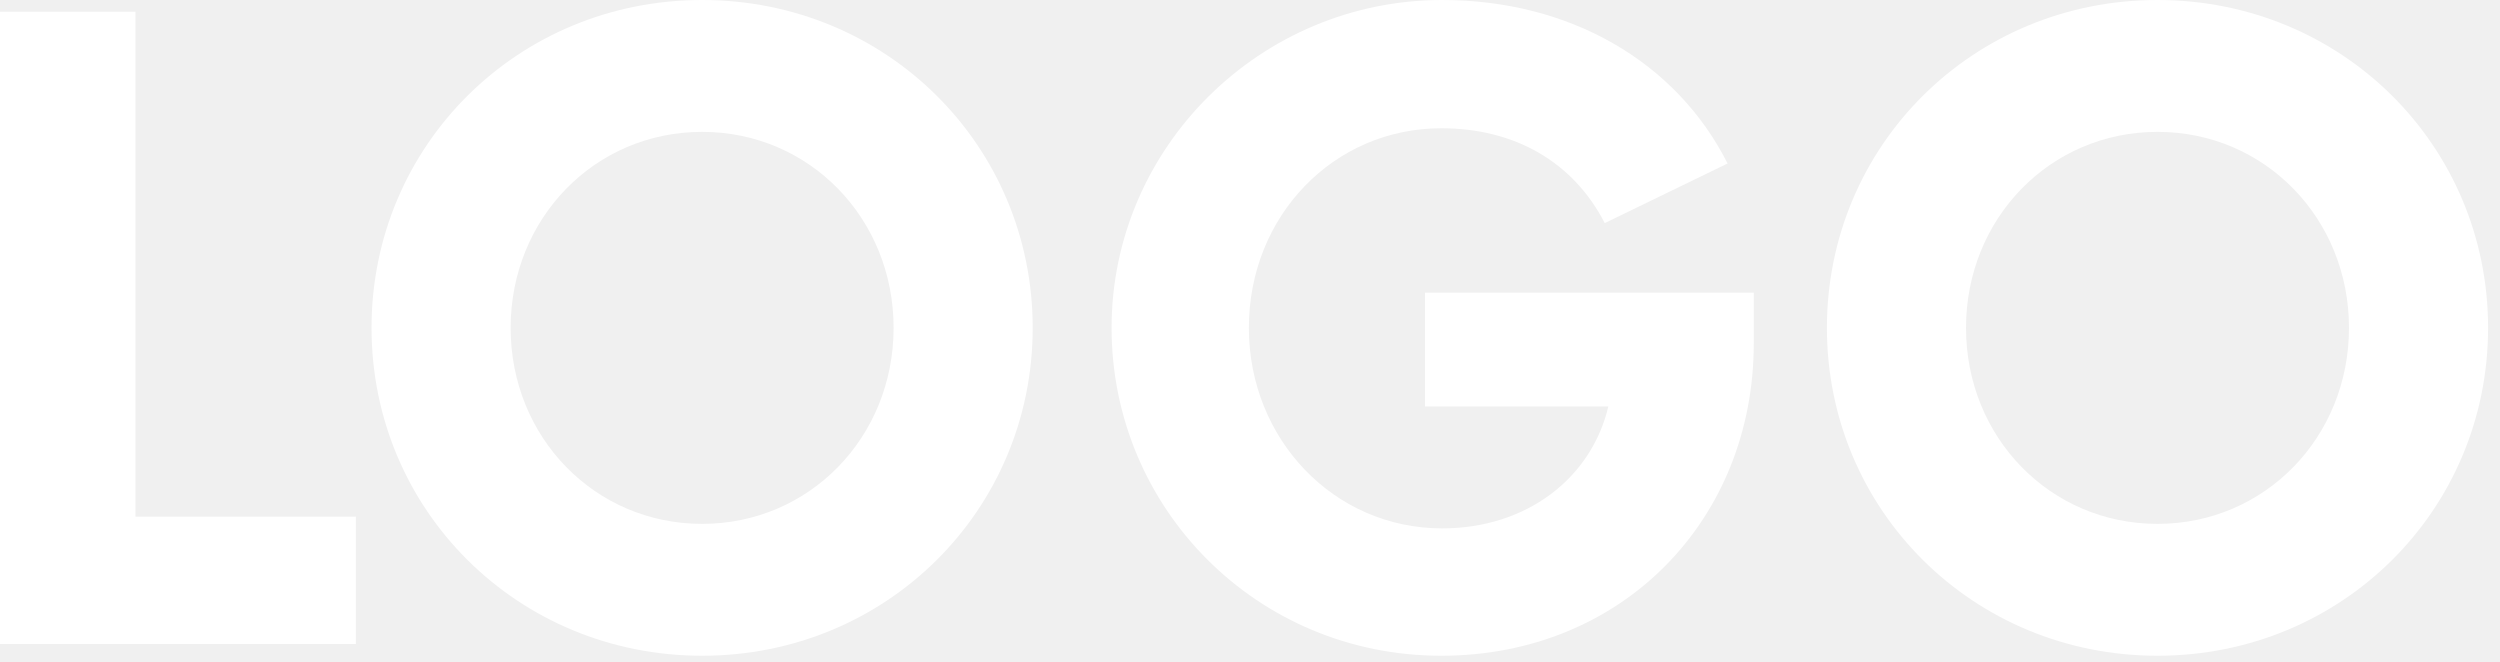
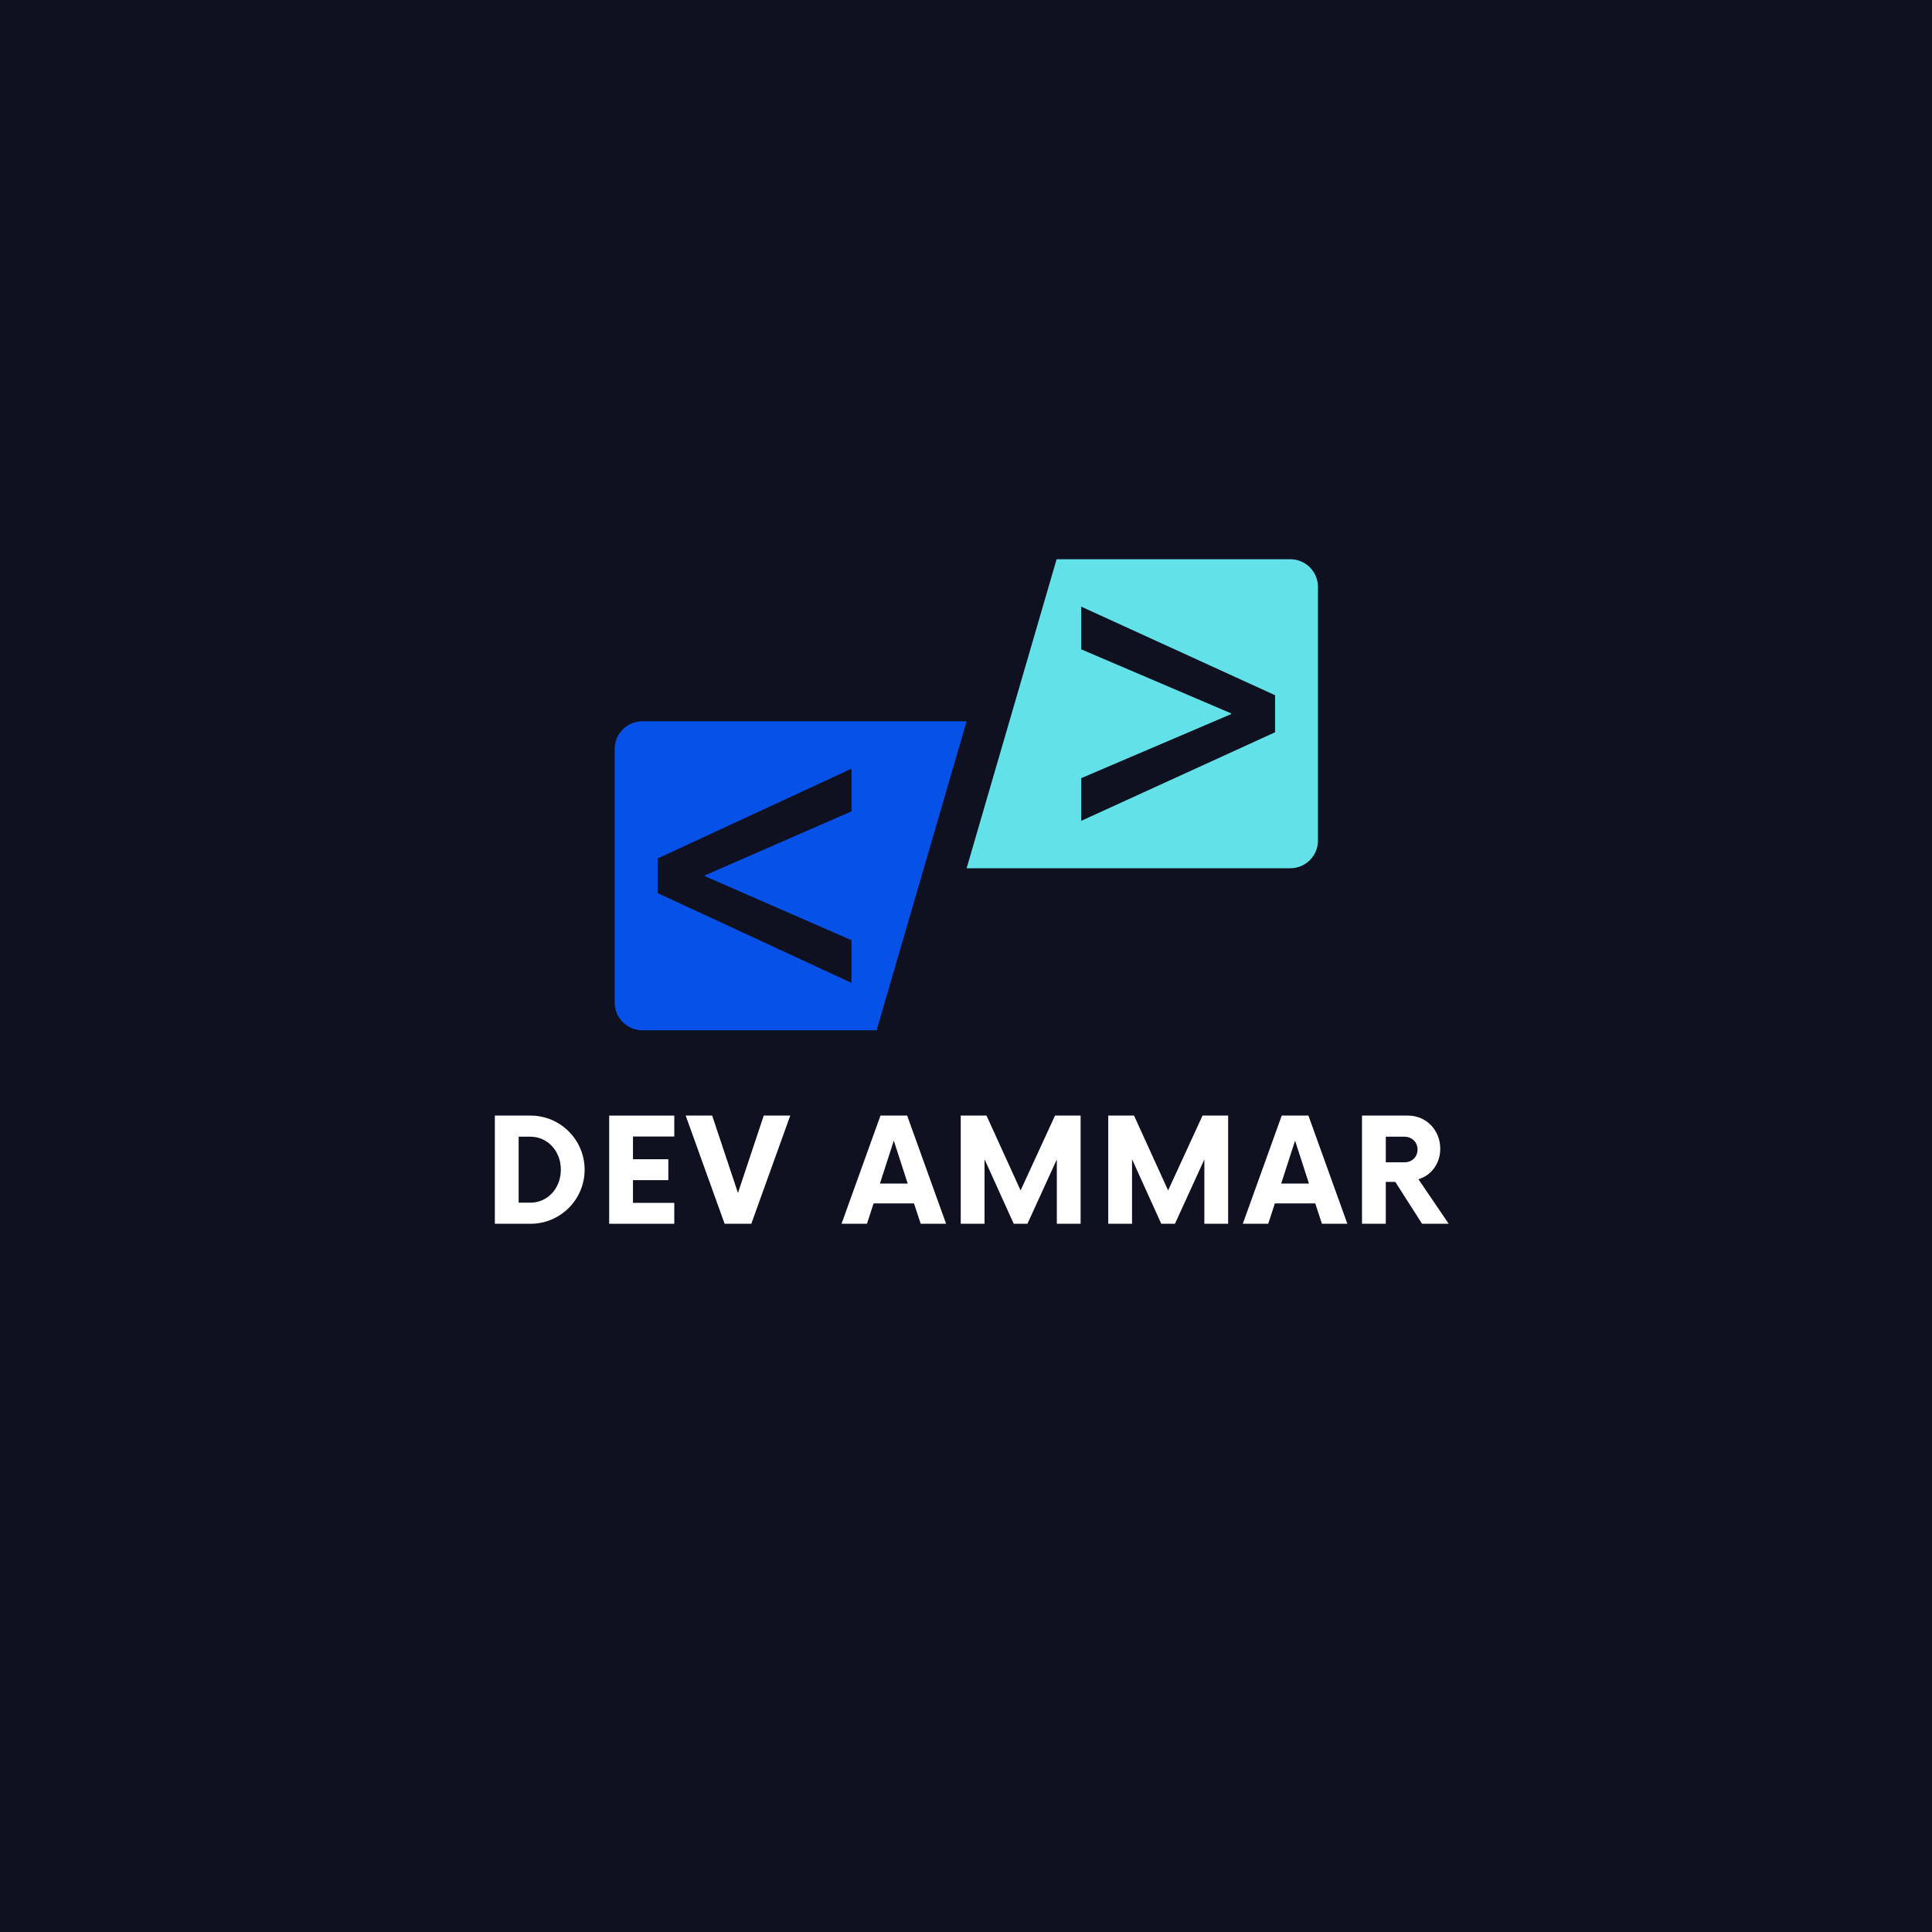
- <svg xmlns="http://www.w3.org/2000/svg" width="155" height="41" viewBox="0 0 155 41" fill="none">
-   <path d="M0 0.728V39.928H22.064V32.032H8.4V0.728H0Z" fill="white" />
-   <path d="M64.027 20.328C64.027 9.016 54.955 0 43.531 0C32.107 0 23.035 9.016 23.035 20.328C23.035 31.64 32.107 40.656 43.531 40.656C54.955 40.656 64.027 31.64 64.027 20.328ZM55.403 20.328C55.403 27.104 50.195 32.48 43.531 32.48C36.867 32.48 31.659 27.104 31.659 20.328C31.659 13.552 36.867 8.176 43.531 8.176C50.195 8.176 55.403 13.552 55.403 20.328Z" fill="white" />
-   <path d="M107.11 10.136C103.918 3.808 97.31 0 89.414 0C78.158 0 68.918 9.128 68.918 20.328C68.918 31.528 77.934 40.656 89.358 40.656C100.558 40.656 108.734 32.256 108.734 21.28V18.144H88.35V25.2H99.718C98.654 29.68 94.622 32.76 89.414 32.76C82.694 32.76 77.43 27.216 77.43 20.328C77.43 13.384 82.694 7.952 89.358 7.952C93.894 7.952 97.534 10.024 99.494 13.832L107.11 10.136Z" fill="white" />
-   <path d="M154.261 20.328C154.261 9.016 145.189 0 133.765 0C122.341 0 113.269 9.016 113.269 20.328C113.269 31.64 122.341 40.656 133.765 40.656C145.189 40.656 154.261 31.64 154.261 20.328ZM145.637 20.328C145.637 27.104 140.429 32.48 133.765 32.48C127.101 32.48 121.893 27.104 121.893 20.328C121.893 13.552 127.101 8.176 133.765 8.176C140.429 8.176 145.637 13.552 145.637 20.328Z" fill="white" />
+ <svg xmlns="http://www.w3.org/2000/svg" width="500" zoomAndPan="magnify" viewBox="0 0 375 375" height="500" preserveAspectRatio="xMidYMid meet" version="1.0">
+   <defs>
+     <g />
+     <clipPath id="id1">
+       <path d="M 119.309 140 L 188 140 L 188 200 L 119.309 200 Z M 119.309 140 " clip-rule="nonzero" />
+     </clipPath>
+     <clipPath id="id2">
+       <path d="M 187 108.52 L 255.809 108.52 L 255.809 169 L 187 169 Z M 187 108.52 " clip-rule="nonzero" />
+     </clipPath>
+   </defs>
+   <rect x="-37.5" width="450" fill="#ffffff" y="-37.5" height="450" fill-opacity="1" />
+   <rect x="-37.5" width="450" fill="#0f1120" y="-37.5" height="450" fill-opacity="1" />
+   <rect x="-37.5" width="450" fill="#ffffff" y="-37.5" height="450" fill-opacity="1" />
+   <rect x="-37.5" width="450" fill="#0f1120" y="-37.5" height="450" fill-opacity="1" />
+   <g clip-path="url(#id1)">
+     <path fill="#0652e9" d="M 165.27 182.492 L 165.27 190.777 L 127.645 173.352 L 127.645 166.629 L 165.27 149.203 L 165.27 157.488 L 136.816 169.91 L 136.816 170.066 Z M 187.617 140 L 124.691 140 C 121.723 140 119.312 142.402 119.312 145.363 L 119.312 194.617 C 119.312 197.578 121.723 199.98 124.691 199.98 L 170.148 199.98 L 187.617 140 " fill-opacity="1" fill-rule="nonzero" />
+   </g>
+   <g clip-path="url(#id2)">
+     <path fill="#62e1e9" d="M 247.488 142.133 L 209.863 159.324 L 209.863 151.039 L 238.945 138.613 L 238.945 138.457 L 209.863 126.035 L 209.863 117.75 L 247.488 134.941 Z M 205.086 108.547 L 187.617 168.527 L 250.438 168.527 C 253.41 168.527 255.816 166.125 255.816 163.164 L 255.816 113.91 C 255.816 110.949 253.41 108.547 250.438 108.547 L 205.086 108.547 " fill-opacity="1" fill-rule="nonzero" />
+   </g>
+   <g fill="#ffffff" fill-opacity="1">
+     <g transform="translate(93.98394, 237.5349)">
+       <g>
+         <path d="M 2.066 0 L 8.996 0 C 14.77 0 19.492 -4.691 19.492 -10.5 C 19.492 -16.309 14.77 -21 8.996 -21 L 2.066 -21 Z M 6.684 -4.094 L 6.684 -16.902 L 8.961 -16.902 C 12.285 -16.902 14.875 -14.141 14.875 -10.5 C 14.875 -6.859 12.285 -4.094 8.961 -4.094 Z M 6.684 -4.094 " />
+       </g>
+     </g>
+   </g>
+   <g fill="#ffffff" fill-opacity="1">
+     <g transform="translate(116.0031, 237.5349)">
+       <g>
+         <path d="M 14.875 -16.938 L 14.875 -21 L 2.238 -21 L 2.238 0 L 14.875 0 L 14.875 -4.059 L 6.859 -4.059 L 6.859 -8.469 L 13.719 -8.469 L 13.719 -12.527 L 6.859 -12.527 L 6.859 -16.938 Z M 14.875 -16.938 " />
+       </g>
+     </g>
+   </g>
+   <g fill="#ffffff" fill-opacity="1">
+     <g transform="translate(133.5428, 237.5349)">
+       <g>
+         <path d="M 14.699 -21 L 9.695 -5.984 L 4.691 -21 L -0.453 -21 L 7.105 0 L 12.285 0 L 19.844 -21 Z M 14.699 -21 " />
+       </g>
+     </g>
+   </g>
+   <g fill="#ffffff" fill-opacity="1">
+     <g transform="translate(154.1621, 237.5349)">
+       <g />
+     </g>
+   </g>
+   <g fill="#ffffff" fill-opacity="1">
+     <g transform="translate(163.793, 237.5349)">
+       <g>
+         <path d="M 14.91 0 L 19.844 0 L 12.285 -21 L 7.105 -21 L -0.453 0 L 4.48 0 L 5.773 -3.953 L 13.613 -3.953 Z M 7 -7.805 L 9.695 -16.133 L 12.391 -7.805 Z M 7 -7.805 " />
+       </g>
+     </g>
+   </g>
+   <g fill="#ffffff" fill-opacity="1">
+     <g transform="translate(184.4123, 237.5349)">
+       <g>
+         <path d="M 20.367 -21 L 13.684 -6.473 L 7.07 -21 L 2.066 -21 L 2.066 0 L 6.684 0 L 6.684 -12.527 L 12.355 0 L 15.012 0 L 20.719 -12.492 L 20.719 0 L 25.336 0 L 25.336 -21 Z M 20.367 -21 " />
+       </g>
+     </g>
+   </g>
+   <g fill="#ffffff" fill-opacity="1">
+     <g transform="translate(213.0455, 237.5349)">
+       <g>
+         <path d="M 20.367 -21 L 13.684 -6.473 L 7.07 -21 L 2.066 -21 L 2.066 0 L 6.684 0 L 6.684 -12.527 L 12.355 0 L 15.012 0 L 20.719 -12.492 L 20.719 0 L 25.336 0 L 25.336 -21 Z M 20.367 -21 " />
+       </g>
+     </g>
+   </g>
+   <g fill="#ffffff" fill-opacity="1">
+     <g transform="translate(241.6787, 237.5349)">
+       <g>
+         <path d="M 14.91 0 L 19.844 0 L 12.285 -21 L 7.105 -21 L -0.453 0 L 4.48 0 L 5.773 -3.953 L 13.613 -3.953 Z M 7 -7.805 L 9.695 -16.133 L 12.391 -7.805 Z M 7 -7.805 " />
+       </g>
+     </g>
+   </g>
+   <g fill="#ffffff" fill-opacity="1">
+     <g transform="translate(262.298, 237.5349)">
+       <g>
+         <path d="M 13.02 -8.645 C 15.504 -9.379 17.254 -11.688 17.254 -14.559 C 17.254 -18.129 14.594 -21 10.988 -21 L 2.066 -21 L 2.066 0 L 6.684 0 L 6.684 -8.121 L 8.539 -8.121 L 13.719 0 L 18.898 0 Z M 10.289 -11.934 L 6.684 -11.934 L 6.684 -16.902 L 10.289 -16.902 C 11.758 -16.902 12.844 -15.855 12.844 -14.418 C 12.844 -12.949 11.758 -11.934 10.289 -11.934 Z M 10.289 -11.934 " />
+       </g>
+     </g>
+   </g>
</svg>
